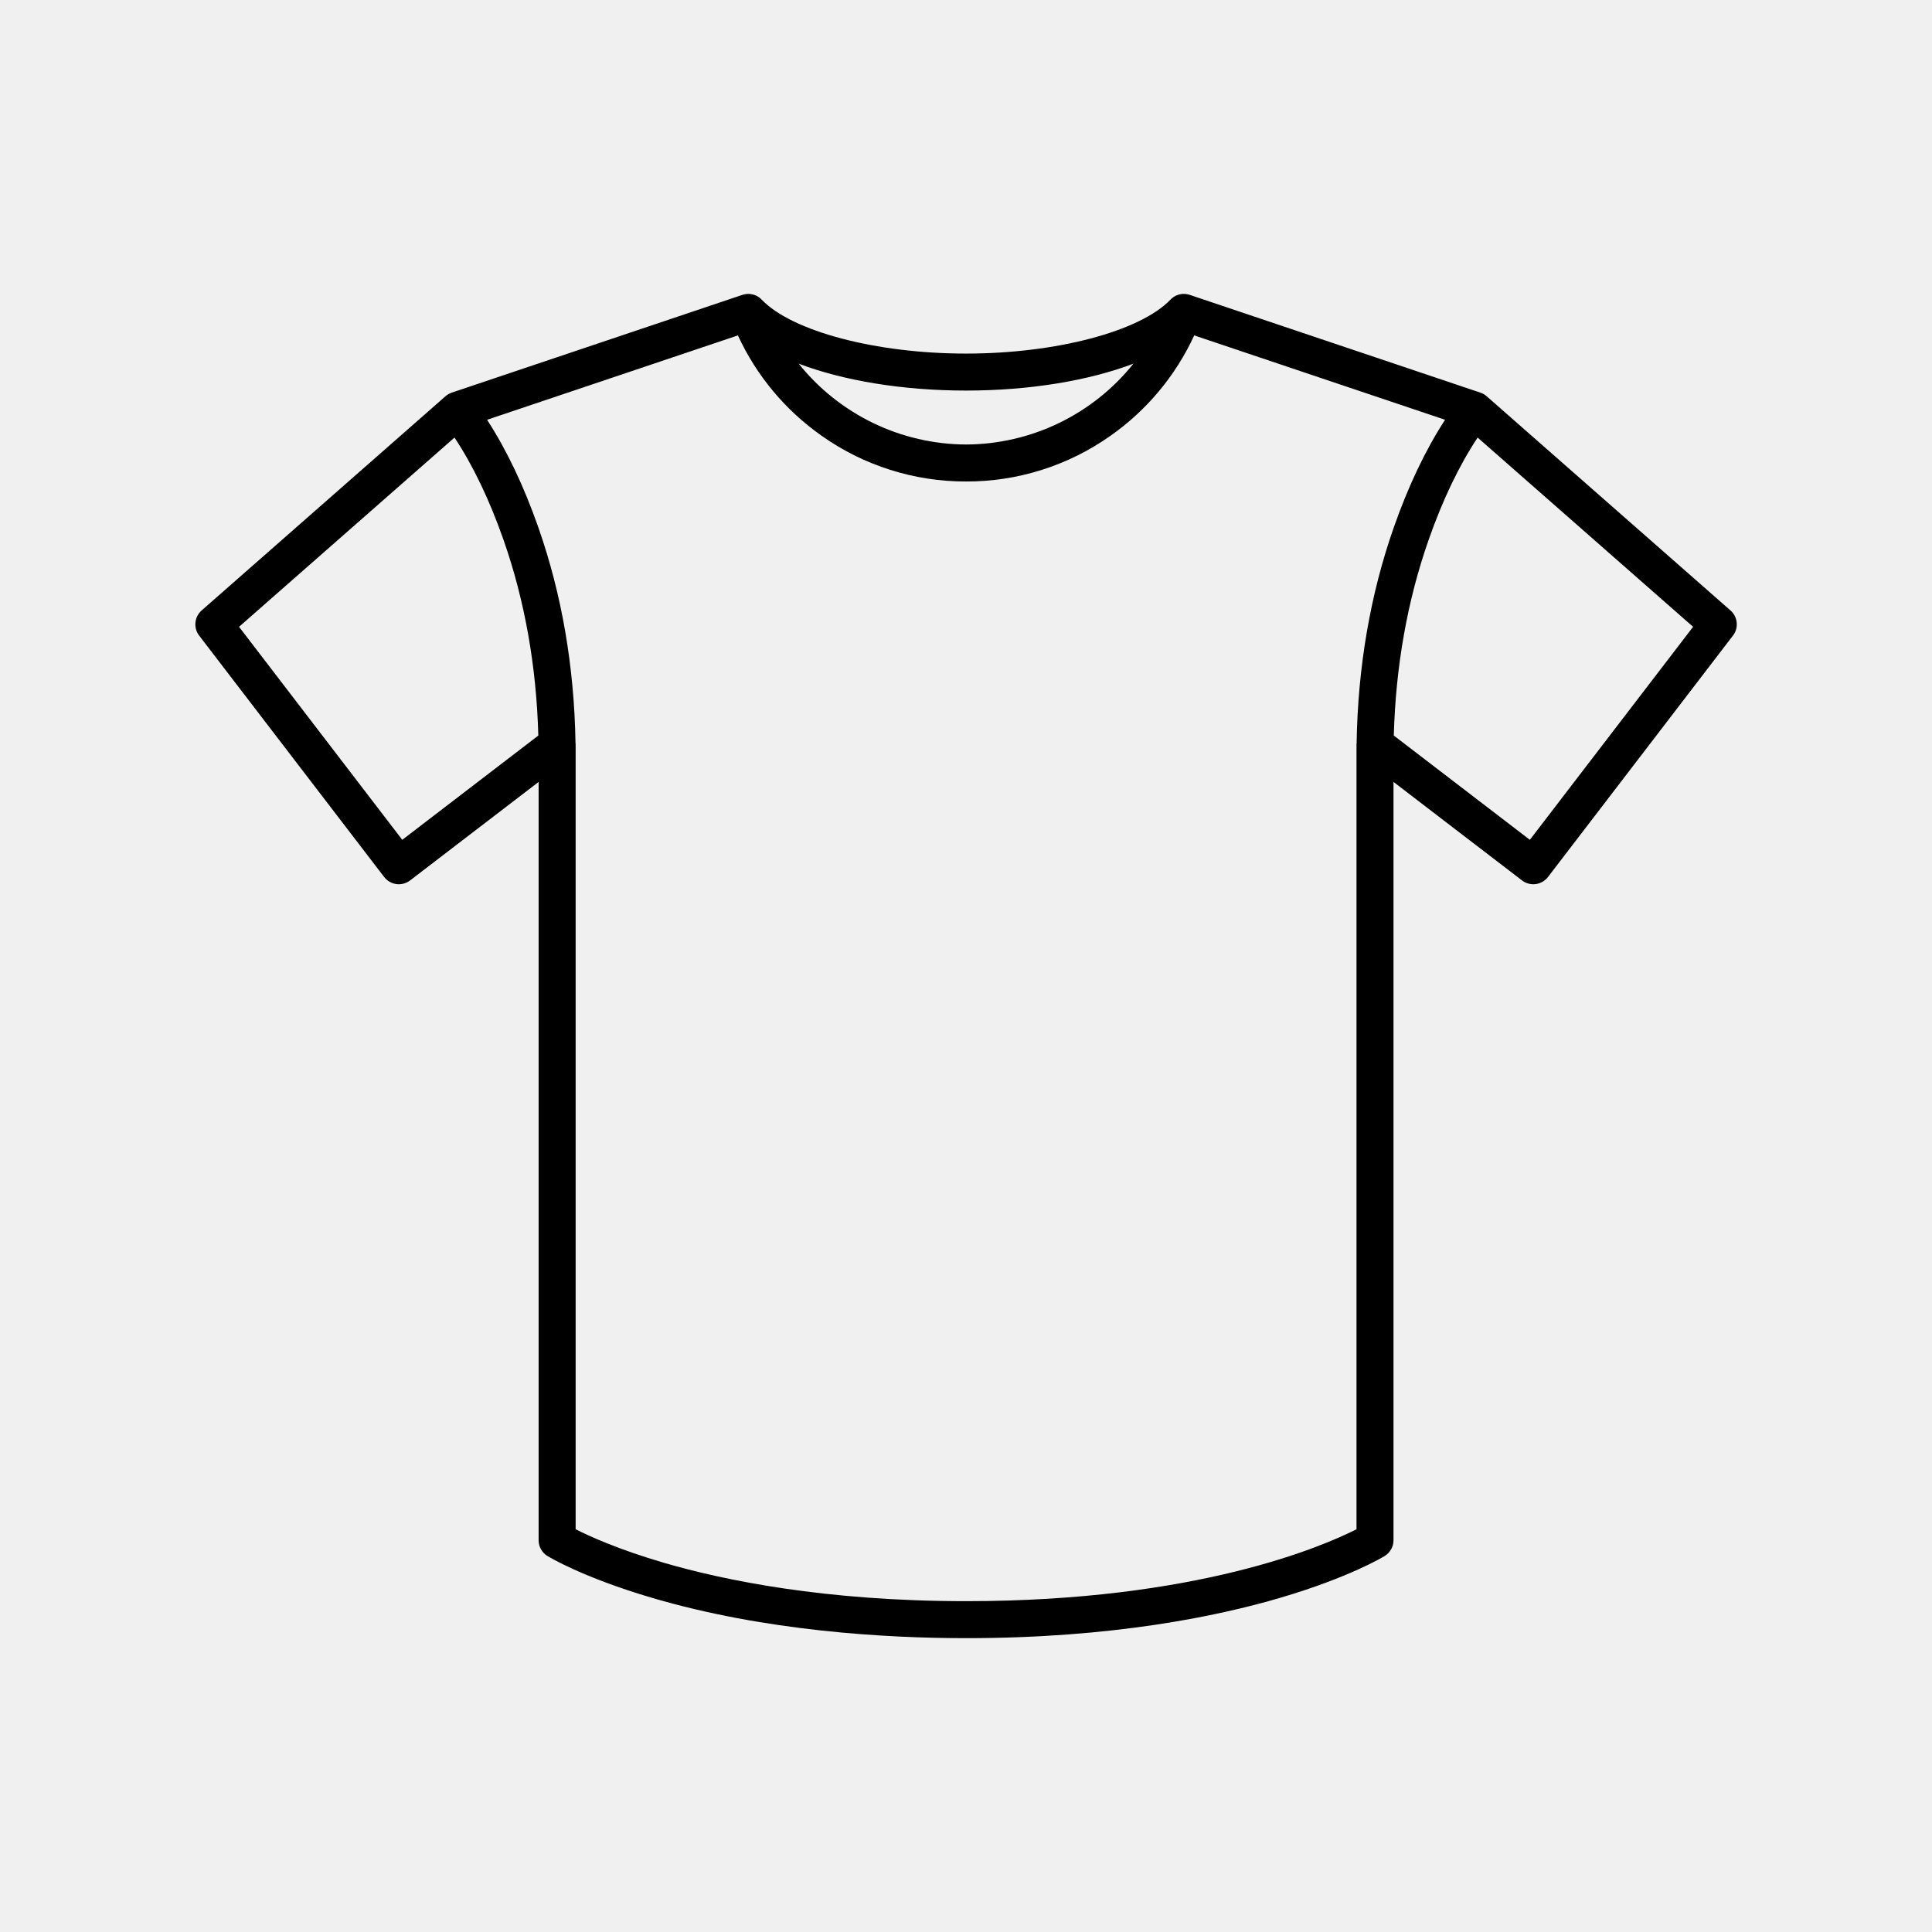
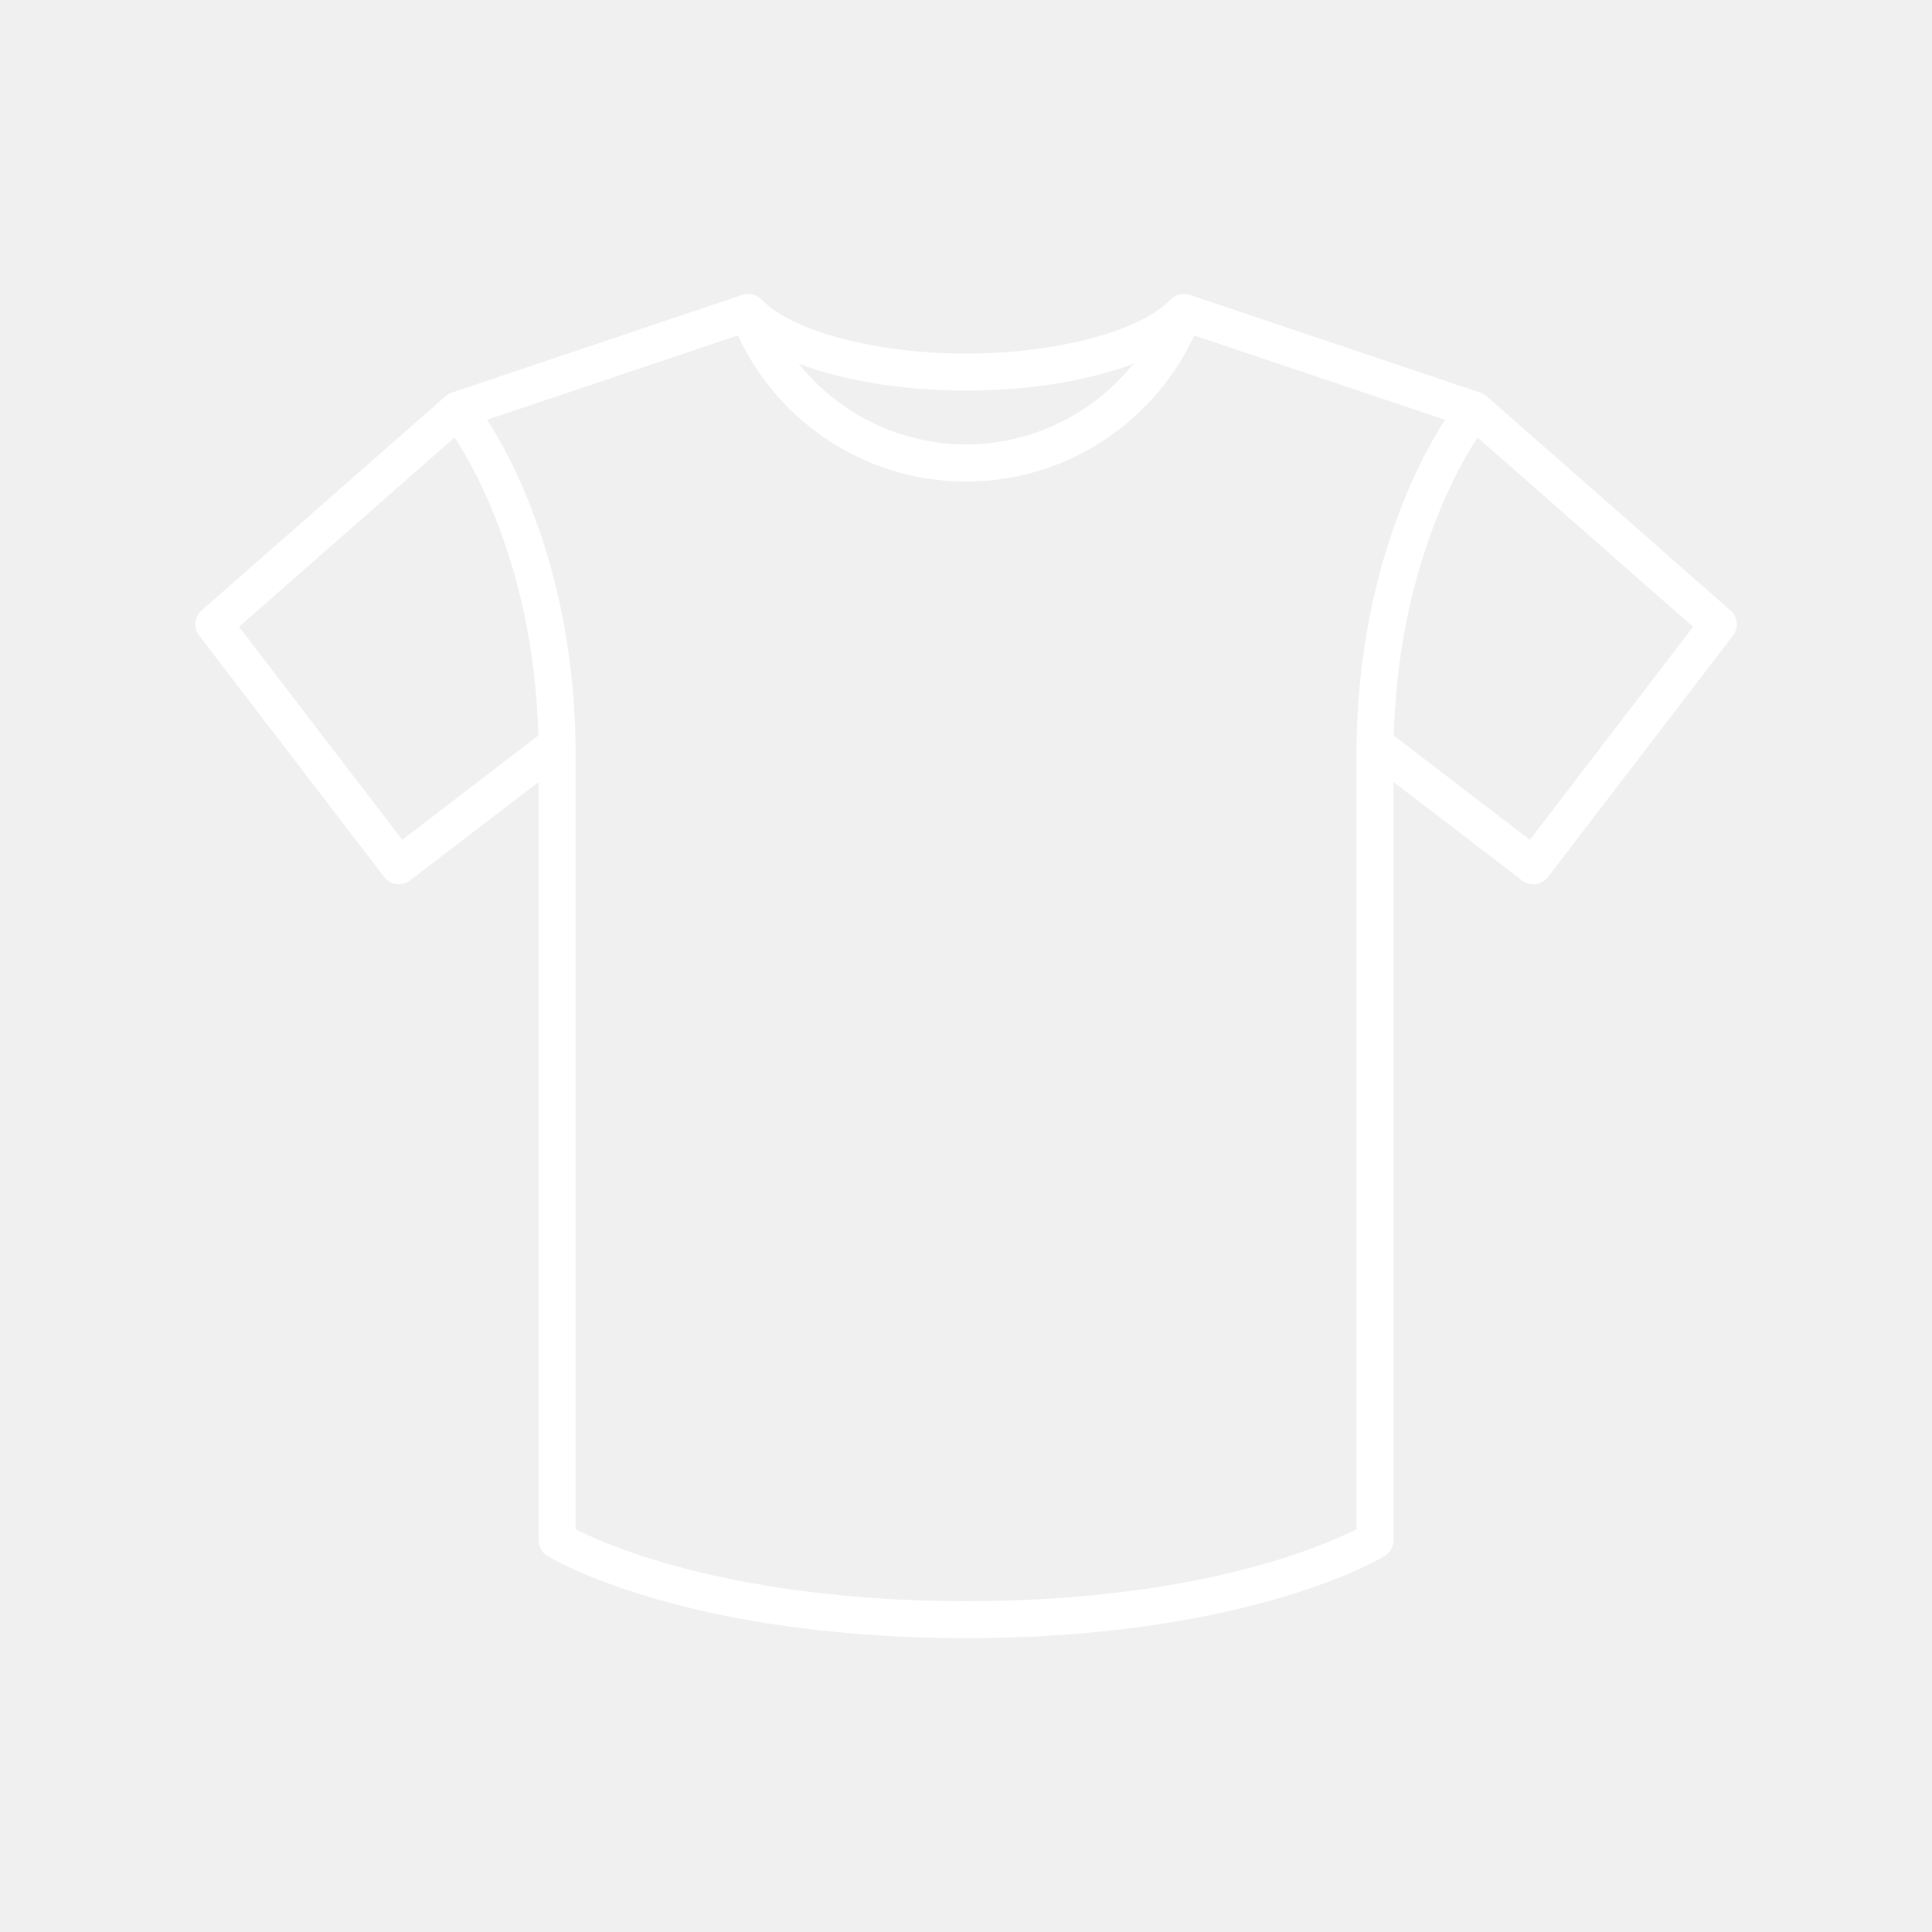
<svg xmlns="http://www.w3.org/2000/svg" width="500" zoomAndPan="magnify" viewBox="0 0 375 375" height="500" preserveAspectRatio="xMidYMid meet" version="1.0">
  <defs>
-     <clipPath id="57eb18d2ca">
+     <clipPath id="77bbaef7d8">
      <path d="M 37.5 57 L 337.5 57 L 337.5 318 L 37.5 318 Z M 37.5 57 " clip-rule="nonzero" />
    </clipPath>
  </defs>
-   <g clip-path="url(#57eb18d2ca)">
-     <path fill="#000000" d="M 335.887 118.488 L 288.559 76.91 C 288.195 76.594 287.789 76.359 287.332 76.207 L 230.926 57.234 C 230.902 57.227 230.879 57.223 230.855 57.215 C 230.785 57.191 230.711 57.172 230.641 57.152 C 230.59 57.141 230.539 57.129 230.488 57.121 C 230.434 57.109 230.375 57.098 230.316 57.09 C 230.25 57.078 230.188 57.07 230.121 57.066 C 230.074 57.062 230.031 57.059 229.984 57.055 C 229.91 57.051 229.84 57.047 229.766 57.047 C 229.727 57.047 229.688 57.047 229.648 57.051 C 229.57 57.055 229.496 57.059 229.422 57.066 C 229.383 57.07 229.344 57.074 229.301 57.078 C 229.23 57.09 229.16 57.102 229.09 57.113 C 229.047 57.125 229.004 57.133 228.957 57.145 C 228.895 57.16 228.832 57.176 228.77 57.195 C 228.719 57.207 228.672 57.223 228.621 57.242 C 228.57 57.258 228.512 57.281 228.457 57.301 C 228.402 57.324 228.352 57.344 228.297 57.367 C 228.246 57.395 228.199 57.418 228.148 57.441 C 228.098 57.469 228.043 57.496 227.992 57.523 C 227.941 57.555 227.891 57.586 227.84 57.621 C 227.793 57.648 227.75 57.68 227.707 57.711 C 227.645 57.754 227.586 57.801 227.527 57.848 C 227.496 57.871 227.465 57.895 227.438 57.918 C 227.359 57.984 227.285 58.055 227.215 58.129 C 227.207 58.137 227.195 58.148 227.188 58.156 C 221.285 64.324 204.973 68.629 187.512 68.629 C 170.051 68.629 153.738 64.32 147.84 58.156 L 147.828 58.145 C 147.75 58.066 147.672 57.988 147.586 57.914 C 147.562 57.895 147.535 57.875 147.512 57.855 C 147.449 57.805 147.383 57.754 147.316 57.703 C 147.277 57.68 147.238 57.656 147.203 57.629 C 147.145 57.594 147.086 57.555 147.027 57.52 C 146.984 57.496 146.938 57.473 146.895 57.449 C 146.836 57.422 146.777 57.391 146.719 57.363 C 146.676 57.344 146.629 57.328 146.586 57.309 C 146.523 57.285 146.457 57.258 146.391 57.234 C 146.352 57.223 146.312 57.211 146.273 57.199 C 146.199 57.176 146.125 57.156 146.051 57.141 C 146.02 57.133 145.988 57.125 145.953 57.121 C 145.871 57.102 145.789 57.086 145.703 57.078 L 145.625 57.07 C 145.535 57.059 145.449 57.051 145.359 57.051 C 145.332 57.051 145.309 57.051 145.281 57.051 C 145.195 57.051 145.109 57.051 145.023 57.055 C 144.988 57.059 144.957 57.062 144.926 57.066 C 144.848 57.07 144.773 57.082 144.695 57.094 C 144.648 57.102 144.602 57.109 144.555 57.117 C 144.496 57.129 144.434 57.141 144.375 57.156 C 144.312 57.172 144.246 57.191 144.184 57.211 C 144.156 57.219 144.129 57.227 144.098 57.234 L 87.691 76.207 C 87.238 76.359 86.828 76.594 86.469 76.91 L 39.137 118.488 C 38.797 118.789 38.52 119.141 38.312 119.547 C 38.105 119.953 37.977 120.379 37.934 120.832 C 37.891 121.285 37.93 121.73 38.055 122.172 C 38.18 122.609 38.379 123.008 38.656 123.367 L 74.566 170.227 C 74.855 170.602 75.207 170.91 75.617 171.148 C 76.031 171.387 76.473 171.539 76.945 171.602 C 77.414 171.664 77.883 171.633 78.34 171.508 C 78.801 171.387 79.219 171.18 79.598 170.891 L 104.547 151.77 L 104.547 298.961 C 104.547 299.586 104.699 300.168 105.004 300.711 C 105.309 301.258 105.727 301.691 106.262 302.02 C 106.531 302.188 113.094 306.168 126.453 310.109 C 148.453 316.602 171.801 317.965 187.512 317.965 C 215.98 317.965 236.43 313.695 248.57 310.109 C 261.934 306.168 268.492 302.188 268.766 302.02 C 269.297 301.691 269.715 301.258 270.02 300.711 C 270.324 300.168 270.477 299.586 270.477 298.961 L 270.477 151.77 L 295.426 170.891 C 295.805 171.18 296.223 171.387 296.684 171.508 C 297.145 171.633 297.609 171.664 298.082 171.602 C 298.555 171.539 298.996 171.387 299.406 171.148 C 299.82 170.91 300.172 170.602 300.461 170.227 L 336.367 123.367 C 336.645 123.008 336.848 122.609 336.973 122.172 C 337.098 121.73 337.137 121.285 337.09 120.832 C 337.047 120.379 336.922 119.953 336.715 119.547 C 336.504 119.141 336.23 118.789 335.887 118.488 Z M 187.512 86.277 C 184.391 86.266 181.312 85.906 178.27 85.203 C 175.23 84.504 172.305 83.473 169.492 82.117 C 166.684 80.758 164.059 79.105 161.617 77.164 C 159.176 75.219 156.98 73.027 155.031 70.59 C 163.715 73.887 175.176 75.809 187.512 75.809 C 199.852 75.809 211.312 73.887 219.996 70.59 C 218.047 73.027 215.852 75.219 213.41 77.164 C 210.969 79.105 208.344 80.758 205.531 82.117 C 202.723 83.473 199.797 84.504 196.754 85.203 C 193.715 85.906 190.633 86.266 187.512 86.277 Z M 78.078 163.008 L 46.398 121.664 L 88.219 84.93 C 91.809 90.348 95 96.996 97.727 104.77 C 101.855 116.547 104.121 129.312 104.488 142.77 Z M 263.297 296.828 C 256.891 300.078 232.398 310.785 187.512 310.785 C 160.121 310.785 140.5 306.734 128.867 303.336 C 120.047 300.758 114.363 298.164 111.73 296.824 L 111.73 144.496 C 111.73 144.379 111.715 144.266 111.703 144.148 C 111.457 129.371 109.039 115.336 104.5 102.395 C 101.668 94.309 98.324 87.297 94.539 81.48 L 143.227 65.102 C 145.031 69.012 147.312 72.617 150.066 75.922 C 152.824 79.223 155.965 82.113 159.484 84.586 C 163.582 87.484 168.023 89.688 172.809 91.203 C 177.594 92.715 182.496 93.469 187.512 93.457 C 192.531 93.469 197.434 92.715 202.215 91.203 C 207 89.688 211.441 87.484 215.539 84.586 C 219.062 82.113 222.199 79.223 224.957 75.922 C 227.715 72.617 229.992 69.012 231.797 65.102 L 280.484 81.477 C 276.699 87.297 273.359 94.309 270.523 102.395 C 265.988 115.336 263.57 129.371 263.32 144.148 C 263.309 144.262 263.297 144.379 263.297 144.496 Z M 296.945 163.008 L 270.535 142.77 C 270.906 129.316 273.172 116.547 277.301 104.773 C 280.023 97 283.215 90.348 286.809 84.934 L 328.629 121.664 Z M 296.945 163.008 " fill-opacity="1" fill-rule="nonzero" />
+   <g clip-path="url(#77bbaef7d8)">
+     <path fill="#ffffff" d="M 335.887 118.488 L 288.559 76.91 C 288.195 76.594 287.789 76.359 287.332 76.207 L 230.926 57.234 C 230.902 57.227 230.879 57.223 230.855 57.215 C 230.785 57.191 230.711 57.172 230.641 57.152 C 230.59 57.141 230.539 57.129 230.488 57.121 C 230.434 57.109 230.375 57.098 230.316 57.09 C 230.25 57.078 230.188 57.07 230.121 57.066 C 230.074 57.062 230.031 57.059 229.984 57.055 C 229.91 57.051 229.84 57.047 229.766 57.047 C 229.727 57.047 229.688 57.047 229.648 57.051 C 229.57 57.055 229.496 57.059 229.422 57.066 C 229.383 57.07 229.344 57.074 229.301 57.078 C 229.23 57.09 229.16 57.102 229.09 57.113 C 229.047 57.125 229.004 57.133 228.957 57.145 C 228.895 57.16 228.832 57.176 228.77 57.195 C 228.719 57.207 228.672 57.223 228.621 57.242 C 228.57 57.258 228.512 57.281 228.457 57.301 C 228.402 57.324 228.352 57.344 228.297 57.367 C 228.246 57.395 228.199 57.418 228.148 57.441 C 228.098 57.469 228.043 57.496 227.992 57.523 C 227.941 57.555 227.891 57.586 227.84 57.621 C 227.793 57.648 227.75 57.68 227.707 57.711 C 227.645 57.754 227.586 57.801 227.527 57.848 C 227.496 57.871 227.465 57.895 227.438 57.918 C 227.359 57.984 227.285 58.055 227.215 58.129 C 227.207 58.137 227.195 58.148 227.188 58.156 C 221.285 64.324 204.973 68.629 187.512 68.629 C 170.051 68.629 153.738 64.32 147.84 58.156 L 147.828 58.145 C 147.75 58.066 147.672 57.988 147.586 57.914 C 147.562 57.895 147.535 57.875 147.512 57.855 C 147.449 57.805 147.383 57.754 147.316 57.703 C 147.277 57.68 147.238 57.656 147.203 57.629 C 147.145 57.594 147.086 57.555 147.027 57.52 C 146.984 57.496 146.938 57.473 146.895 57.449 C 146.836 57.422 146.777 57.391 146.719 57.363 C 146.676 57.344 146.629 57.328 146.586 57.309 C 146.523 57.285 146.457 57.258 146.391 57.234 C 146.352 57.223 146.312 57.211 146.273 57.199 C 146.199 57.176 146.125 57.156 146.051 57.141 C 146.02 57.133 145.988 57.125 145.953 57.121 C 145.871 57.102 145.789 57.086 145.703 57.078 L 145.625 57.07 C 145.535 57.059 145.449 57.051 145.359 57.051 C 145.332 57.051 145.309 57.051 145.281 57.051 C 145.195 57.051 145.109 57.051 145.023 57.055 C 144.988 57.059 144.957 57.062 144.926 57.066 C 144.848 57.07 144.773 57.082 144.695 57.094 C 144.648 57.102 144.602 57.109 144.555 57.117 C 144.496 57.129 144.434 57.141 144.375 57.156 C 144.312 57.172 144.246 57.191 144.184 57.211 C 144.156 57.219 144.129 57.227 144.098 57.234 L 87.691 76.207 C 87.238 76.359 86.828 76.594 86.469 76.91 L 39.137 118.488 C 38.797 118.789 38.52 119.141 38.312 119.547 C 38.105 119.953 37.977 120.379 37.934 120.832 C 37.891 121.285 37.93 121.73 38.055 122.172 C 38.18 122.609 38.379 123.008 38.656 123.367 L 74.566 170.227 C 74.855 170.602 75.207 170.91 75.617 171.148 C 76.031 171.387 76.473 171.539 76.945 171.602 C 77.414 171.664 77.883 171.633 78.34 171.508 C 78.801 171.387 79.219 171.18 79.598 170.891 L 104.547 151.77 L 104.547 298.961 C 104.547 299.586 104.699 300.168 105.004 300.711 C 105.309 301.258 105.727 301.691 106.262 302.02 C 106.531 302.188 113.094 306.168 126.453 310.109 C 148.453 316.602 171.801 317.965 187.512 317.965 C 215.98 317.965 236.43 313.695 248.57 310.109 C 261.934 306.168 268.492 302.188 268.766 302.02 C 269.297 301.691 269.715 301.258 270.02 300.711 C 270.324 300.168 270.477 299.586 270.477 298.961 L 270.477 151.77 L 295.426 170.891 C 295.805 171.18 296.223 171.387 296.684 171.508 C 297.145 171.633 297.609 171.664 298.082 171.602 C 298.555 171.539 298.996 171.387 299.406 171.148 C 299.82 170.91 300.172 170.602 300.461 170.227 L 336.367 123.367 C 336.645 123.008 336.848 122.609 336.973 122.172 C 337.098 121.73 337.137 121.285 337.09 120.832 C 337.047 120.379 336.922 119.953 336.715 119.547 C 336.504 119.141 336.23 118.789 335.887 118.488 Z M 187.512 86.277 C 184.391 86.266 181.312 85.906 178.27 85.203 C 175.23 84.504 172.305 83.473 169.492 82.117 C 166.684 80.758 164.059 79.105 161.617 77.164 C 159.176 75.219 156.98 73.027 155.031 70.59 C 163.715 73.887 175.176 75.809 187.512 75.809 C 199.852 75.809 211.312 73.887 219.996 70.59 C 218.047 73.027 215.852 75.219 213.41 77.164 C 210.969 79.105 208.344 80.758 205.531 82.117 C 202.723 83.473 199.797 84.504 196.754 85.203 C 193.715 85.906 190.633 86.266 187.512 86.277 Z M 78.078 163.008 L 46.398 121.664 L 88.219 84.93 C 91.809 90.348 95 96.996 97.727 104.77 C 101.855 116.547 104.121 129.312 104.488 142.77 Z M 263.297 296.828 C 256.891 300.078 232.398 310.785 187.512 310.785 C 160.121 310.785 140.5 306.734 128.867 303.336 C 120.047 300.758 114.363 298.164 111.73 296.824 L 111.73 144.496 C 111.73 144.379 111.715 144.266 111.703 144.148 C 111.457 129.371 109.039 115.336 104.5 102.395 C 101.668 94.309 98.324 87.297 94.539 81.48 L 143.227 65.102 C 145.031 69.012 147.312 72.617 150.066 75.922 C 152.824 79.223 155.965 82.113 159.484 84.586 C 163.582 87.484 168.023 89.688 172.809 91.203 C 177.594 92.715 182.496 93.469 187.512 93.457 C 192.531 93.469 197.434 92.715 202.215 91.203 C 207 89.688 211.441 87.484 215.539 84.586 C 219.062 82.113 222.199 79.223 224.957 75.922 C 227.715 72.617 229.992 69.012 231.797 65.102 L 280.484 81.477 C 276.699 87.297 273.359 94.309 270.523 102.395 C 265.988 115.336 263.57 129.371 263.32 144.148 C 263.309 144.262 263.297 144.379 263.297 144.496 Z M 296.945 163.008 L 270.535 142.77 C 270.906 129.316 273.172 116.547 277.301 104.773 C 280.023 97 283.215 90.348 286.809 84.934 L 328.629 121.664 Z M 296.945 163.008 " fill-opacity="1" fill-rule="nonzero" />
  </g>
</svg>
